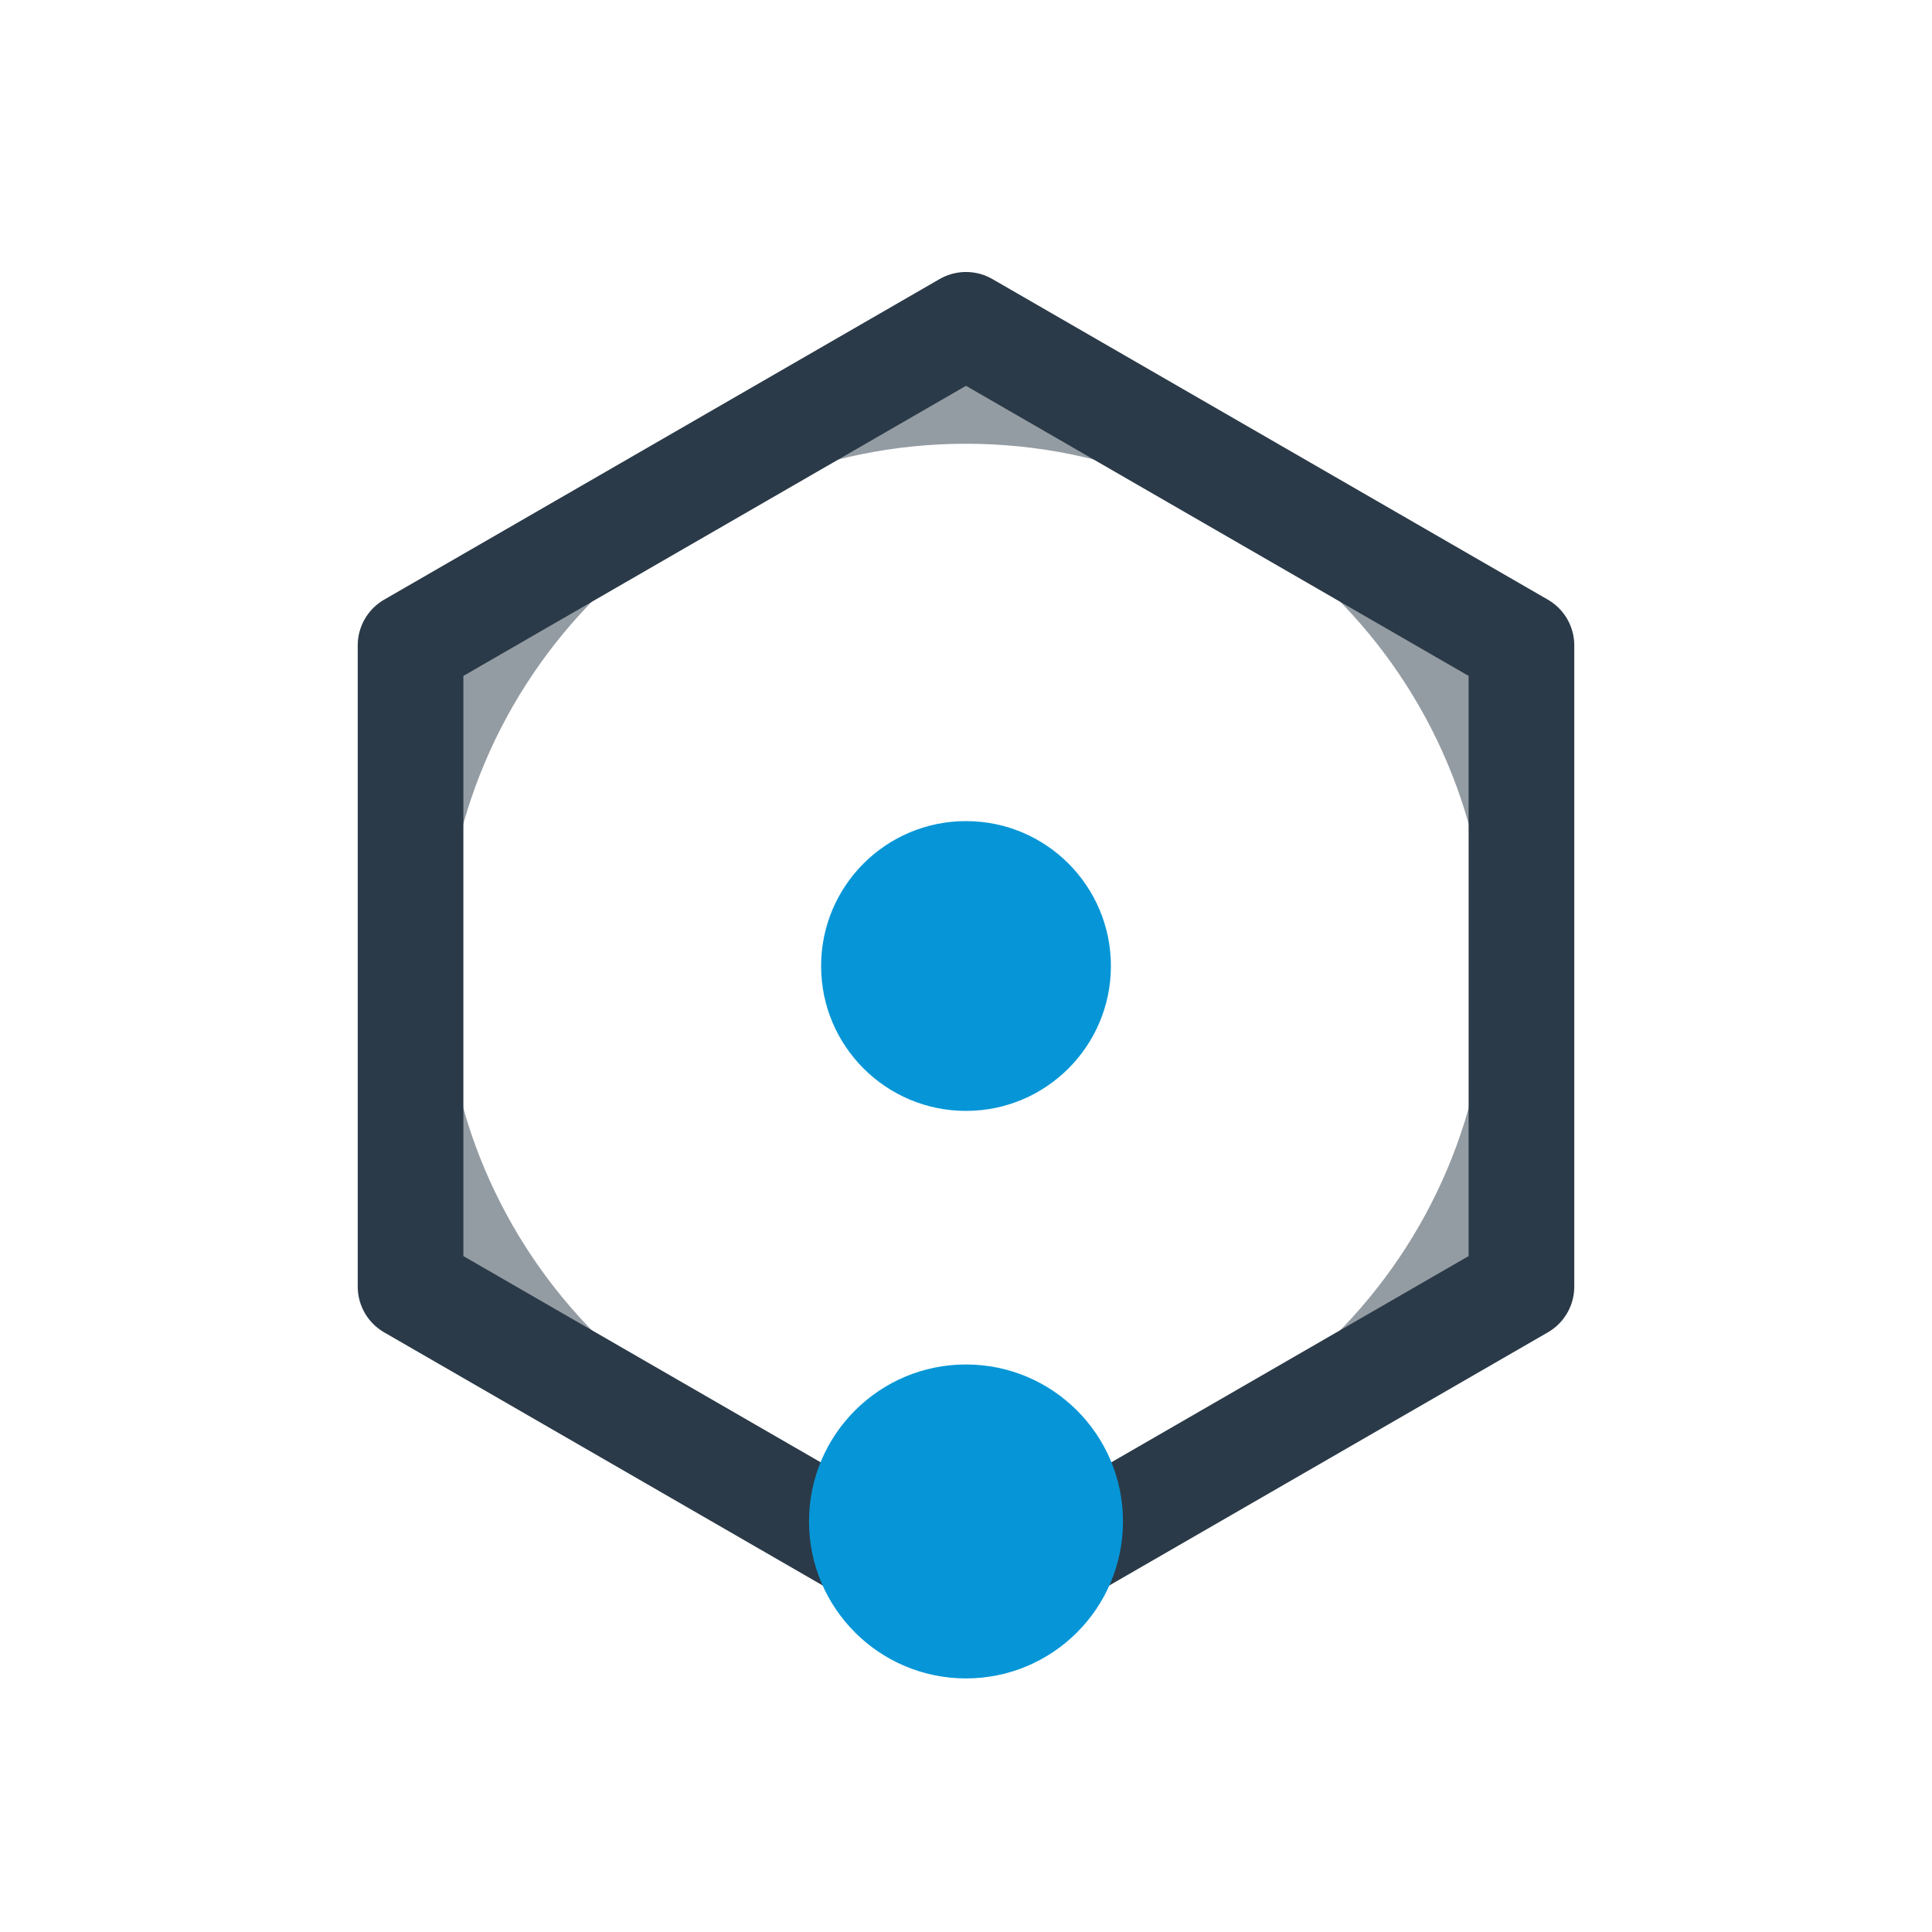
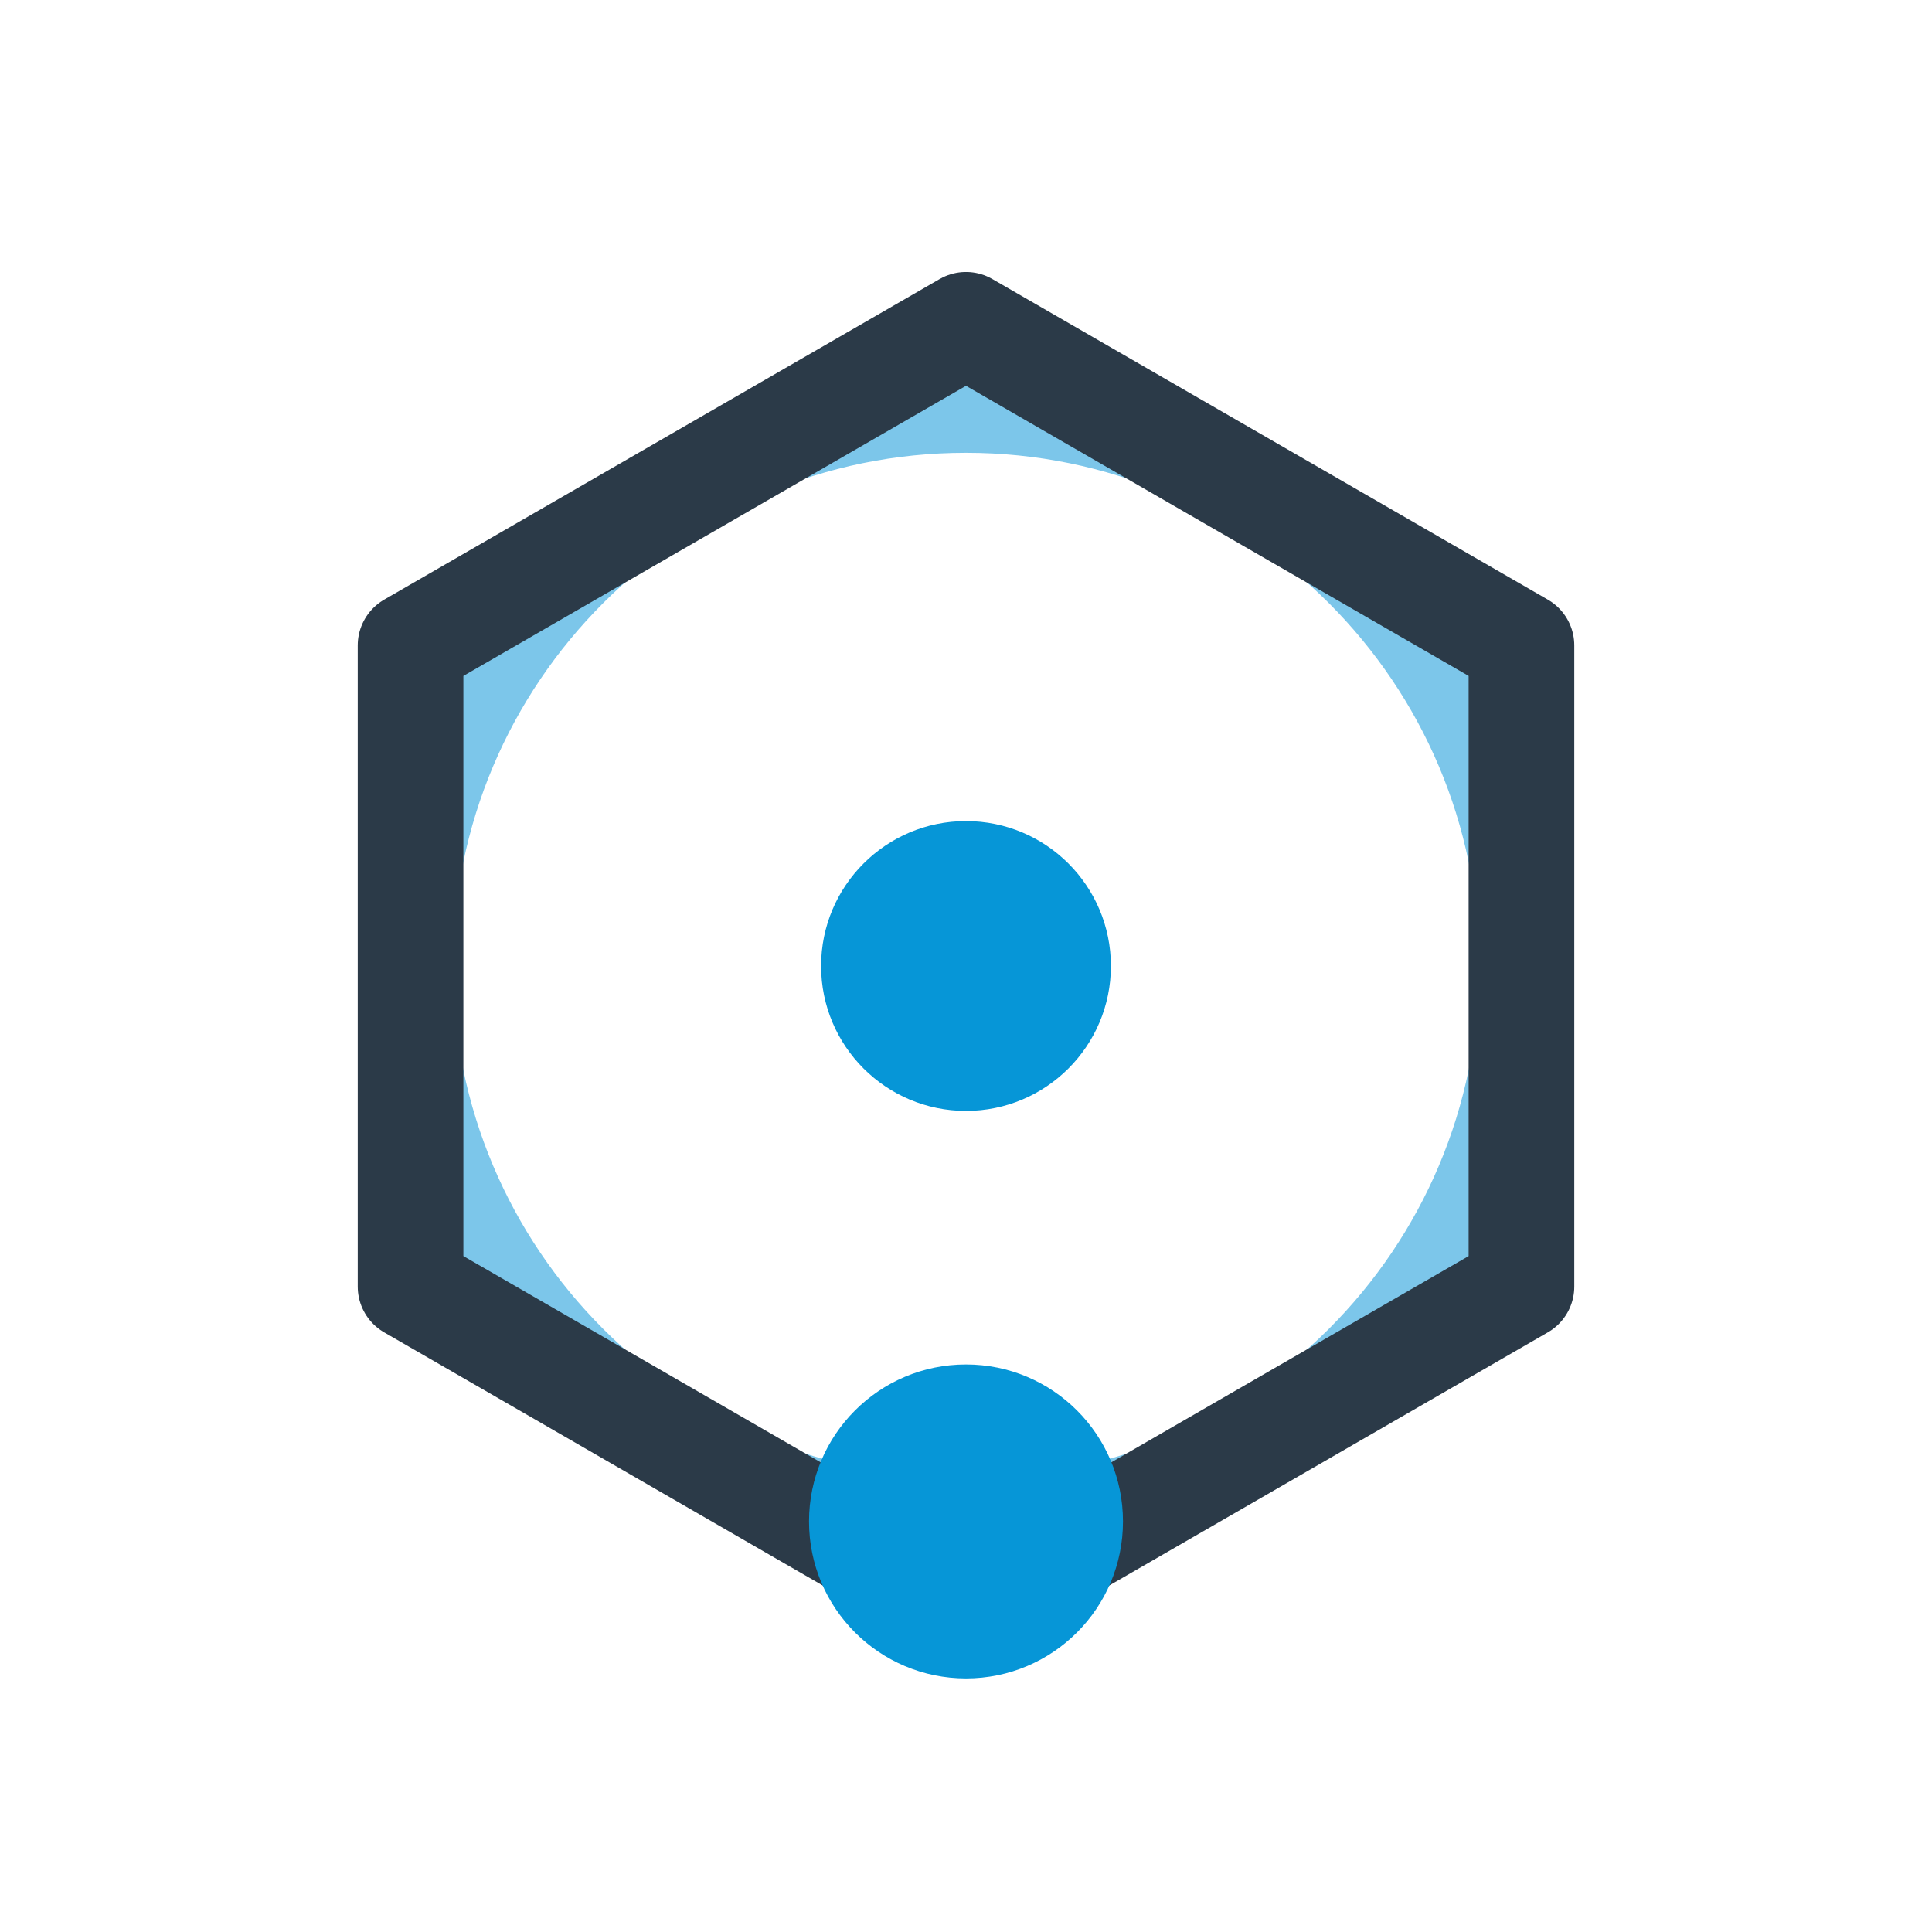
<svg xmlns="http://www.w3.org/2000/svg" viewBox="0 0 32 32" width="32" height="32" color="#2B3A48">
-   <circle cx="16" cy="16" r="9.2" fill="none" stroke="currentColor" stroke-width="1.1" stroke-opacity="0.5" />
+   <circle cx="16" cy="16" r="9.2" fill="none" stroke="#7CC6EA" stroke-width="1.4" />
  <path d="M25.2,21.31 L16,26.62 L6.8,21.31 L6.8,10.69 L16,5.38 L25.2,10.69 Z" fill="none" stroke="currentColor" stroke-width="1.75" stroke-linecap="round" stroke-linejoin="round" />
  <circle cx="16" cy="16" r="2.4" fill="#0696D7" />
  <circle cx="16" cy="25.2" r="2.6" fill="#0696D7" />
</svg>
